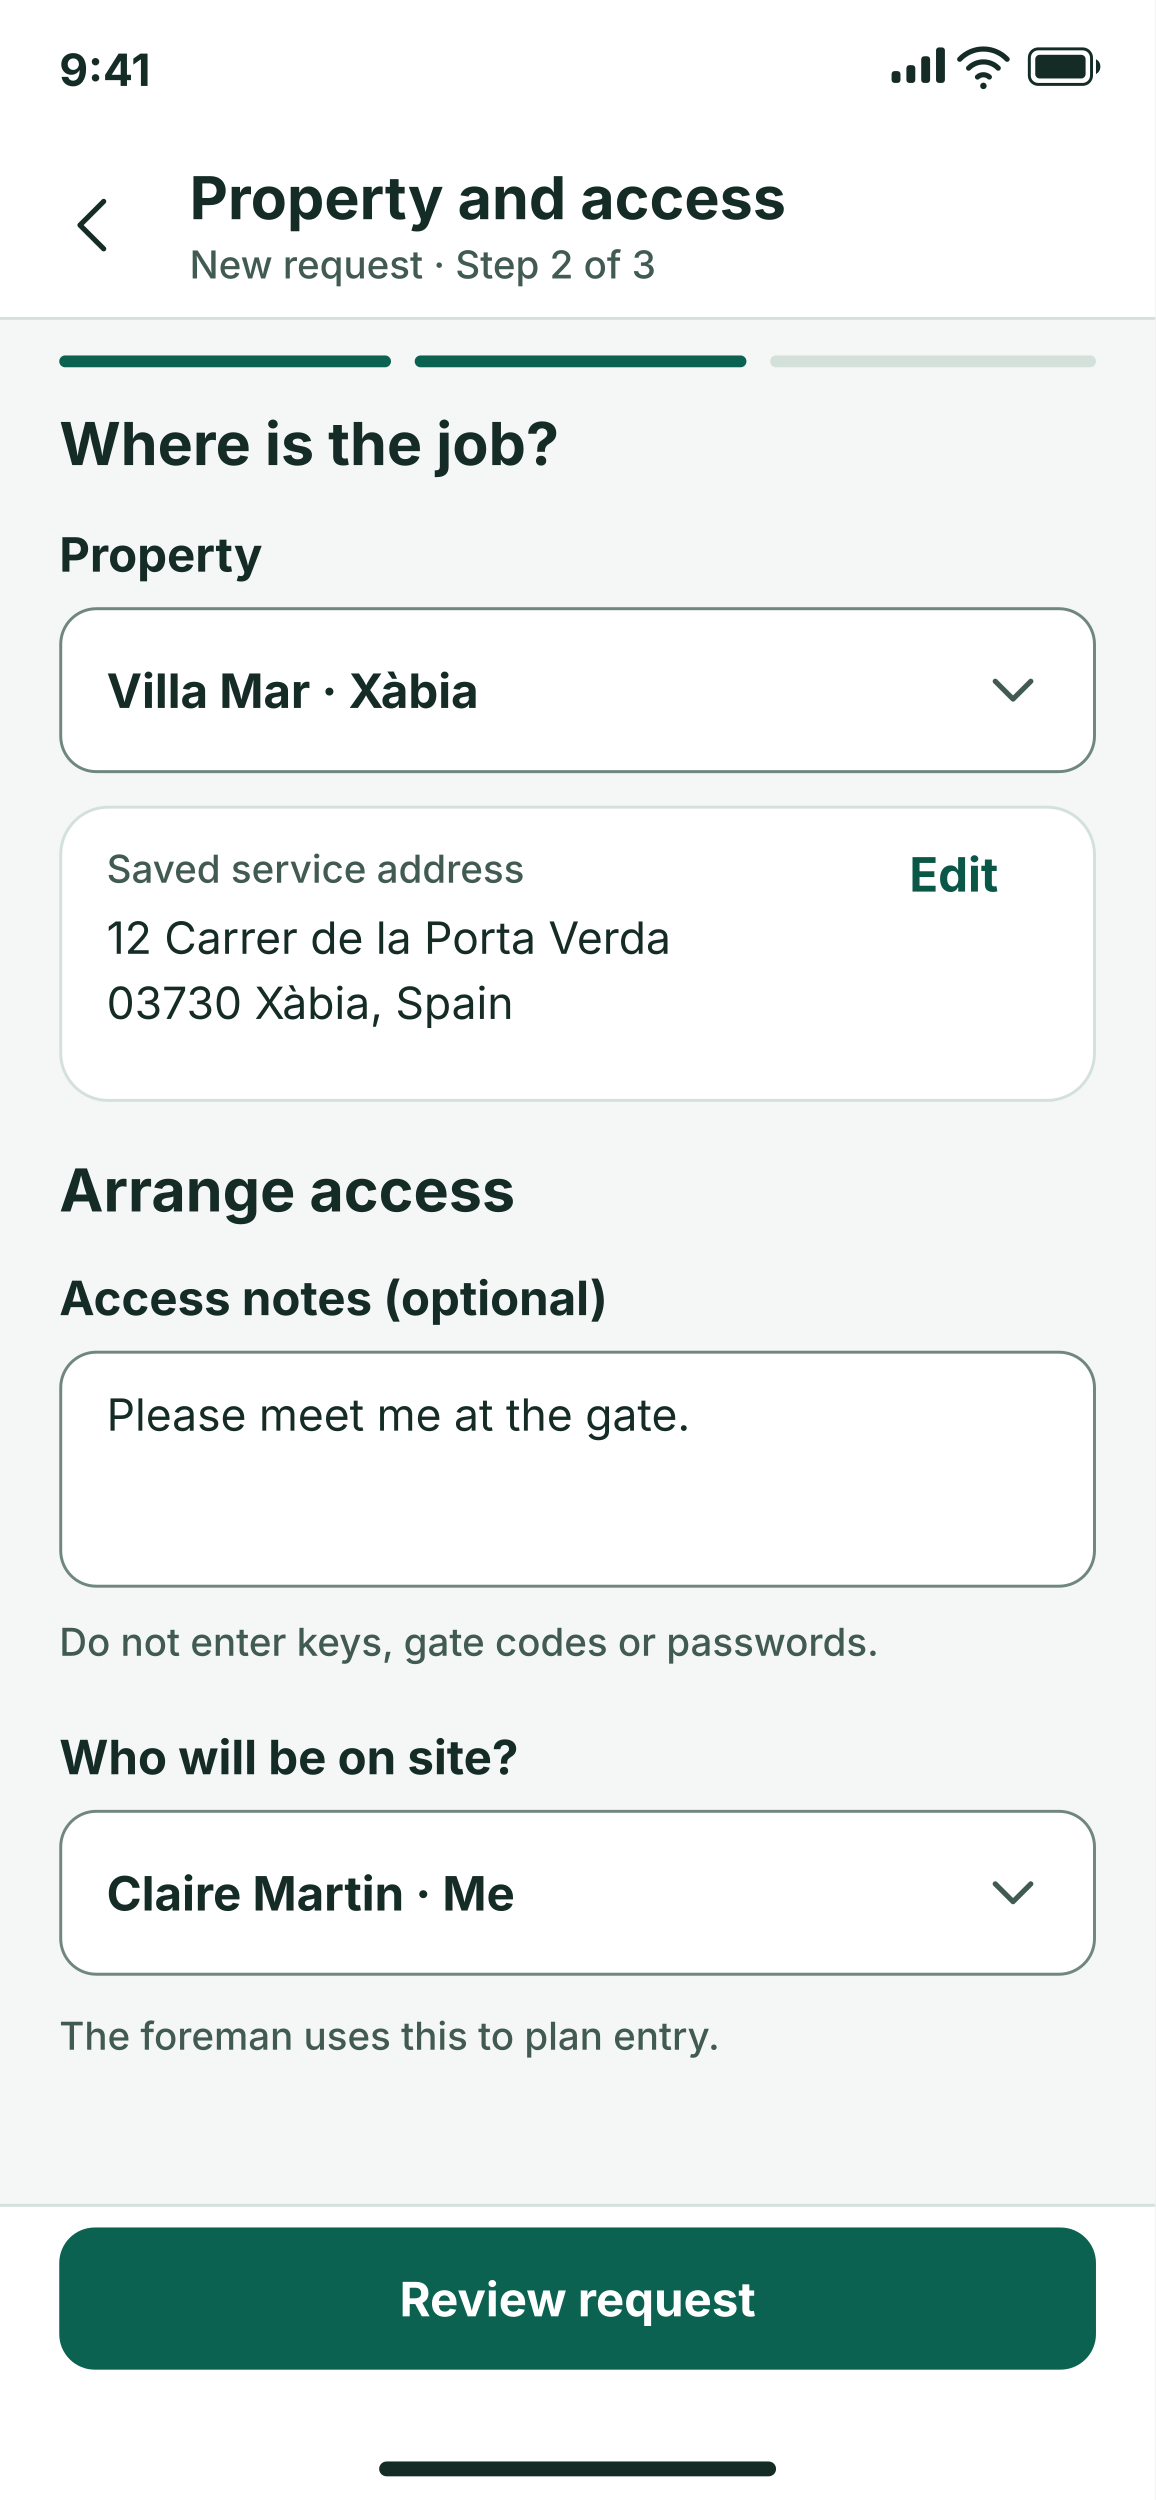
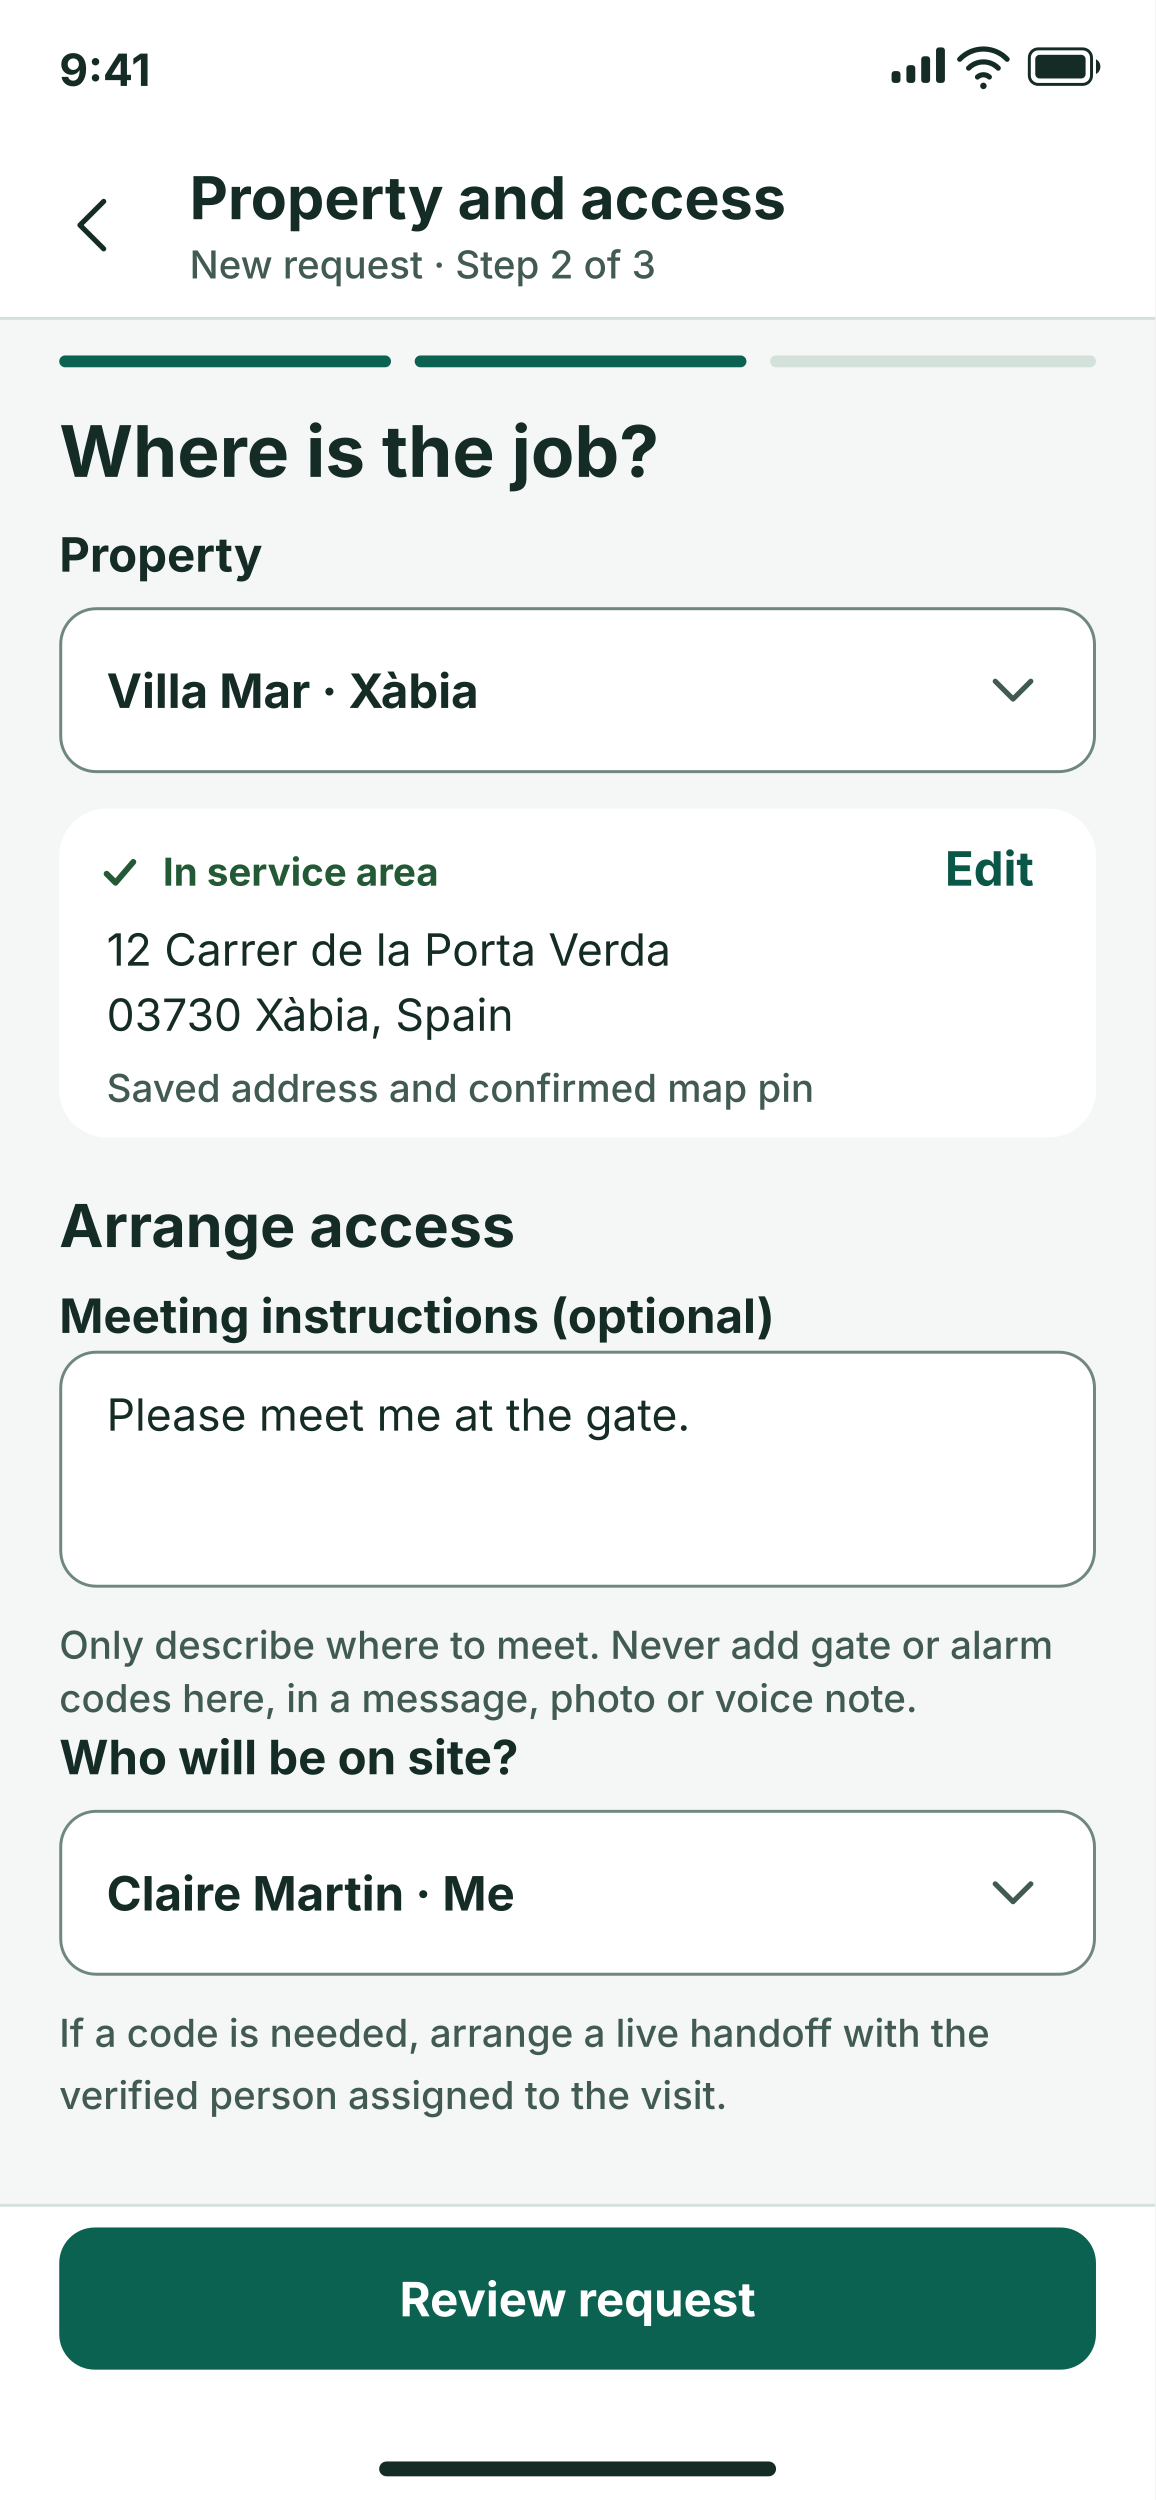
<svg xmlns="http://www.w3.org/2000/svg" width="390" height="844" viewBox="0 0 390 844" role="img" aria-labelledby="screen-title screen-desc" font-family="system-ui, -apple-system, BlinkMacSystemFont, 'Segoe UI', sans-serif">
  <rect x="0" y="0" width="390" height="844" fill="#F4F7F6" />
  <rect x="0" y="0" width="390" height="108" fill="#FFFFFF" />
  <g id="status-bar" aria-hidden="true" fill="#152C26">
    <text x="20" y="29" font-size="15" font-weight="700">9:41</text>
    <rect x="301" y="24" width="3" height="4" rx="1" />
    <rect x="306" y="22" width="3" height="6" rx="1" />
    <rect x="311" y="19" width="3" height="9" rx="1" />
    <rect x="316" y="16" width="3" height="12" rx="1" />
    <path d="M324 20a11 11 0 0 1 16 0m-13 3a7 7 0 0 1 10 0m-7 3a3 3 0 0 1 4 0" fill="none" stroke="#152C26" stroke-width="1.75" stroke-linecap="round" />
    <circle cx="332" cy="29" r="1.1" />
    <rect x="347.5" y="16.5" width="21" height="12" rx="3" fill="none" stroke="#152C26" />
    <rect x="349.5" y="18.5" width="17" height="8" rx="1.5" />
    <path d="M370 20v5c2-1 2-4 0-5z" />
  </g>
  <g id="header">
    <g aria-hidden="true" transform="translate(20 64)">
      <path d="m15 4-8 8 8 8" fill="none" stroke="#152C26" stroke-width="1.75" stroke-linecap="round" stroke-linejoin="round" />
    </g>
    <text x="64" y="74" fill="#152C26" font-size="20" font-weight="650">Property and access</text>
    <text x="64" y="94" fill="#425B52" font-size="13" font-weight="450">New request · Step 2 of 3</text>
    <path d="M0 107.5H390" stroke="#D4E1DB" />
  </g>
  <g id="progress">
    <rect x="20" y="120" width="112" height="4" rx="2" fill="#0B6250" />
    <rect x="140" y="120" width="112" height="4" rx="2" fill="#0B6250" />
    <rect x="260" y="120" width="110" height="4" rx="2" fill="#D4E1DB" />
  </g>
  <g id="content">
-     <text x="20" y="157" fill="#152C26" font-size="20" font-weight="650">Where is the job?</text>
+     <text x="20" y="161" font-size="24" font-weight="700" fill="#152C26">Where is the job?</text>
    <text x="20" y="193" fill="#152C26" font-size="16" font-weight="650">Property</text>
    <rect x="20.5" y="205.5" width="349" height="55" rx="12" fill="#FFFFFF" stroke="#70877D" />
    <text x="36" y="239" fill="#152C26" font-size="16" font-weight="650">Villa Mar · Xàbia</text>
    <g aria-hidden="true" transform="translate(330 221)">
      <path d="m6 9 6 6 6-6" fill="none" stroke="#425B52" stroke-width="1.75" stroke-linecap="round" stroke-linejoin="round" />
    </g>
-     <rect x="20.5" y="272.5" width="349" height="99" rx="16" fill="#FFFFFF" stroke="#D4E1DB" />
-     <text x="36" y="298" fill="#425B52" font-size="13" font-weight="450">Saved service address</text>
-     <text x="36" y="322" fill="#152C26" font-size="15">12 Carrer de la Porta Verda</text>
-     <text x="36" y="344" fill="#152C26" font-size="15">03730 Xàbia, Spain</text>
-     <text x="307" y="301" fill="#0B5747" font-size="16" font-weight="650">Edit</text>
-     <text x="20" y="409" fill="#152C26" font-size="20" font-weight="650">Arrange access</text>
-     <text x="20" y="444" fill="#152C26" font-size="16" font-weight="650">Access notes (optional)</text>
+     <rect x="20" y="273" width="350" height="111" rx="16" fill="#FFFFFF" />
+     <path d="m36 295 3 3 6-7" fill="none" stroke="#245936" stroke-width="2" stroke-linecap="round" stroke-linejoin="round" />
+     <text x="55" y="299" font-size="13" font-weight="650" fill="#245936">In service area</text>
+     <text x="349" y="299" font-size="16" font-weight="650" fill="#0B5747" text-anchor="end">Edit</text>
+     <text x="36" y="326" font-size="15" font-weight="400" fill="#152C26">12 Carrer de la Porta Verda</text>
+     <text x="36" y="348" font-size="15" font-weight="400" fill="#152C26">03730 Xàbia, Spain</text>
+     <text x="36" y="372" font-size="13" font-weight="450" fill="#425B52">Saved address and confirmed map pin</text>
+     <text x="20" y="421" font-size="20" font-weight="650" fill="#152C26">Arrange access</text>
+     <text x="20" y="450" font-size="16" font-weight="650" fill="#152C26">Meeting instructions (optional)</text>
    <rect x="20.5" y="456.5" width="349" height="79" rx="12" fill="#FFFFFF" stroke="#70877D" />
    <text x="36" y="483" fill="#152C26" font-size="15">Please meet me at the gate.</text>
-     <text x="20" y="559" fill="#425B52" font-size="13" font-weight="450">Do not enter keys, gate codes or passwords.</text>
+     <text x="20" y="560" font-size="13" font-weight="450" fill="#425B52">Only describe where to meet. Never add gate or alarm</text>
+     <text x="20" y="578" font-size="13" font-weight="450" fill="#425B52">codes here, in a message, photo or voice note.</text>
    <text x="20" y="599" fill="#152C26" font-size="16" font-weight="650">Who will be on site?</text>
    <rect x="20.5" y="611.5" width="349" height="55" rx="12" fill="#FFFFFF" stroke="#70877D" />
    <text x="36" y="645" fill="#152C26" font-size="16" font-weight="650">Claire Martin · Me</text>
    <g aria-hidden="true" transform="translate(330 627)">
      <path d="m6 9 6 6 6-6" fill="none" stroke="#425B52" stroke-width="1.75" stroke-linecap="round" stroke-linejoin="round" />
    </g>
-     <text x="20" y="692" fill="#425B52" font-size="13" font-weight="450">The foreman uses this to plan entry.</text>
+     <text x="20" y="691" font-size="13" font-weight="450" fill="#425B52">If a code is needed, arrange a live handoff with the</text>
+     <text x="20" y="712" font-size="13" font-weight="450" fill="#425B52">verified person assigned to the visit.</text>
  </g>
  <g id="action-bar">
    <rect x="0" y="744" width="390" height="100" fill="#FFFFFF" />
    <path d="M0 744.5H390" stroke="#D4E1DB" />
    <rect x="20" y="752" width="350" height="48" rx="12" fill="#0B6250" />
    <text x="195" y="782" fill="#FFFFFF" font-size="16" font-weight="650" text-anchor="middle">Review request</text>
  </g>
  <rect id="home-indicator" x="128" y="831" width="134" height="5" rx="2.5" fill="#152C26" aria-hidden="true" />
</svg>
